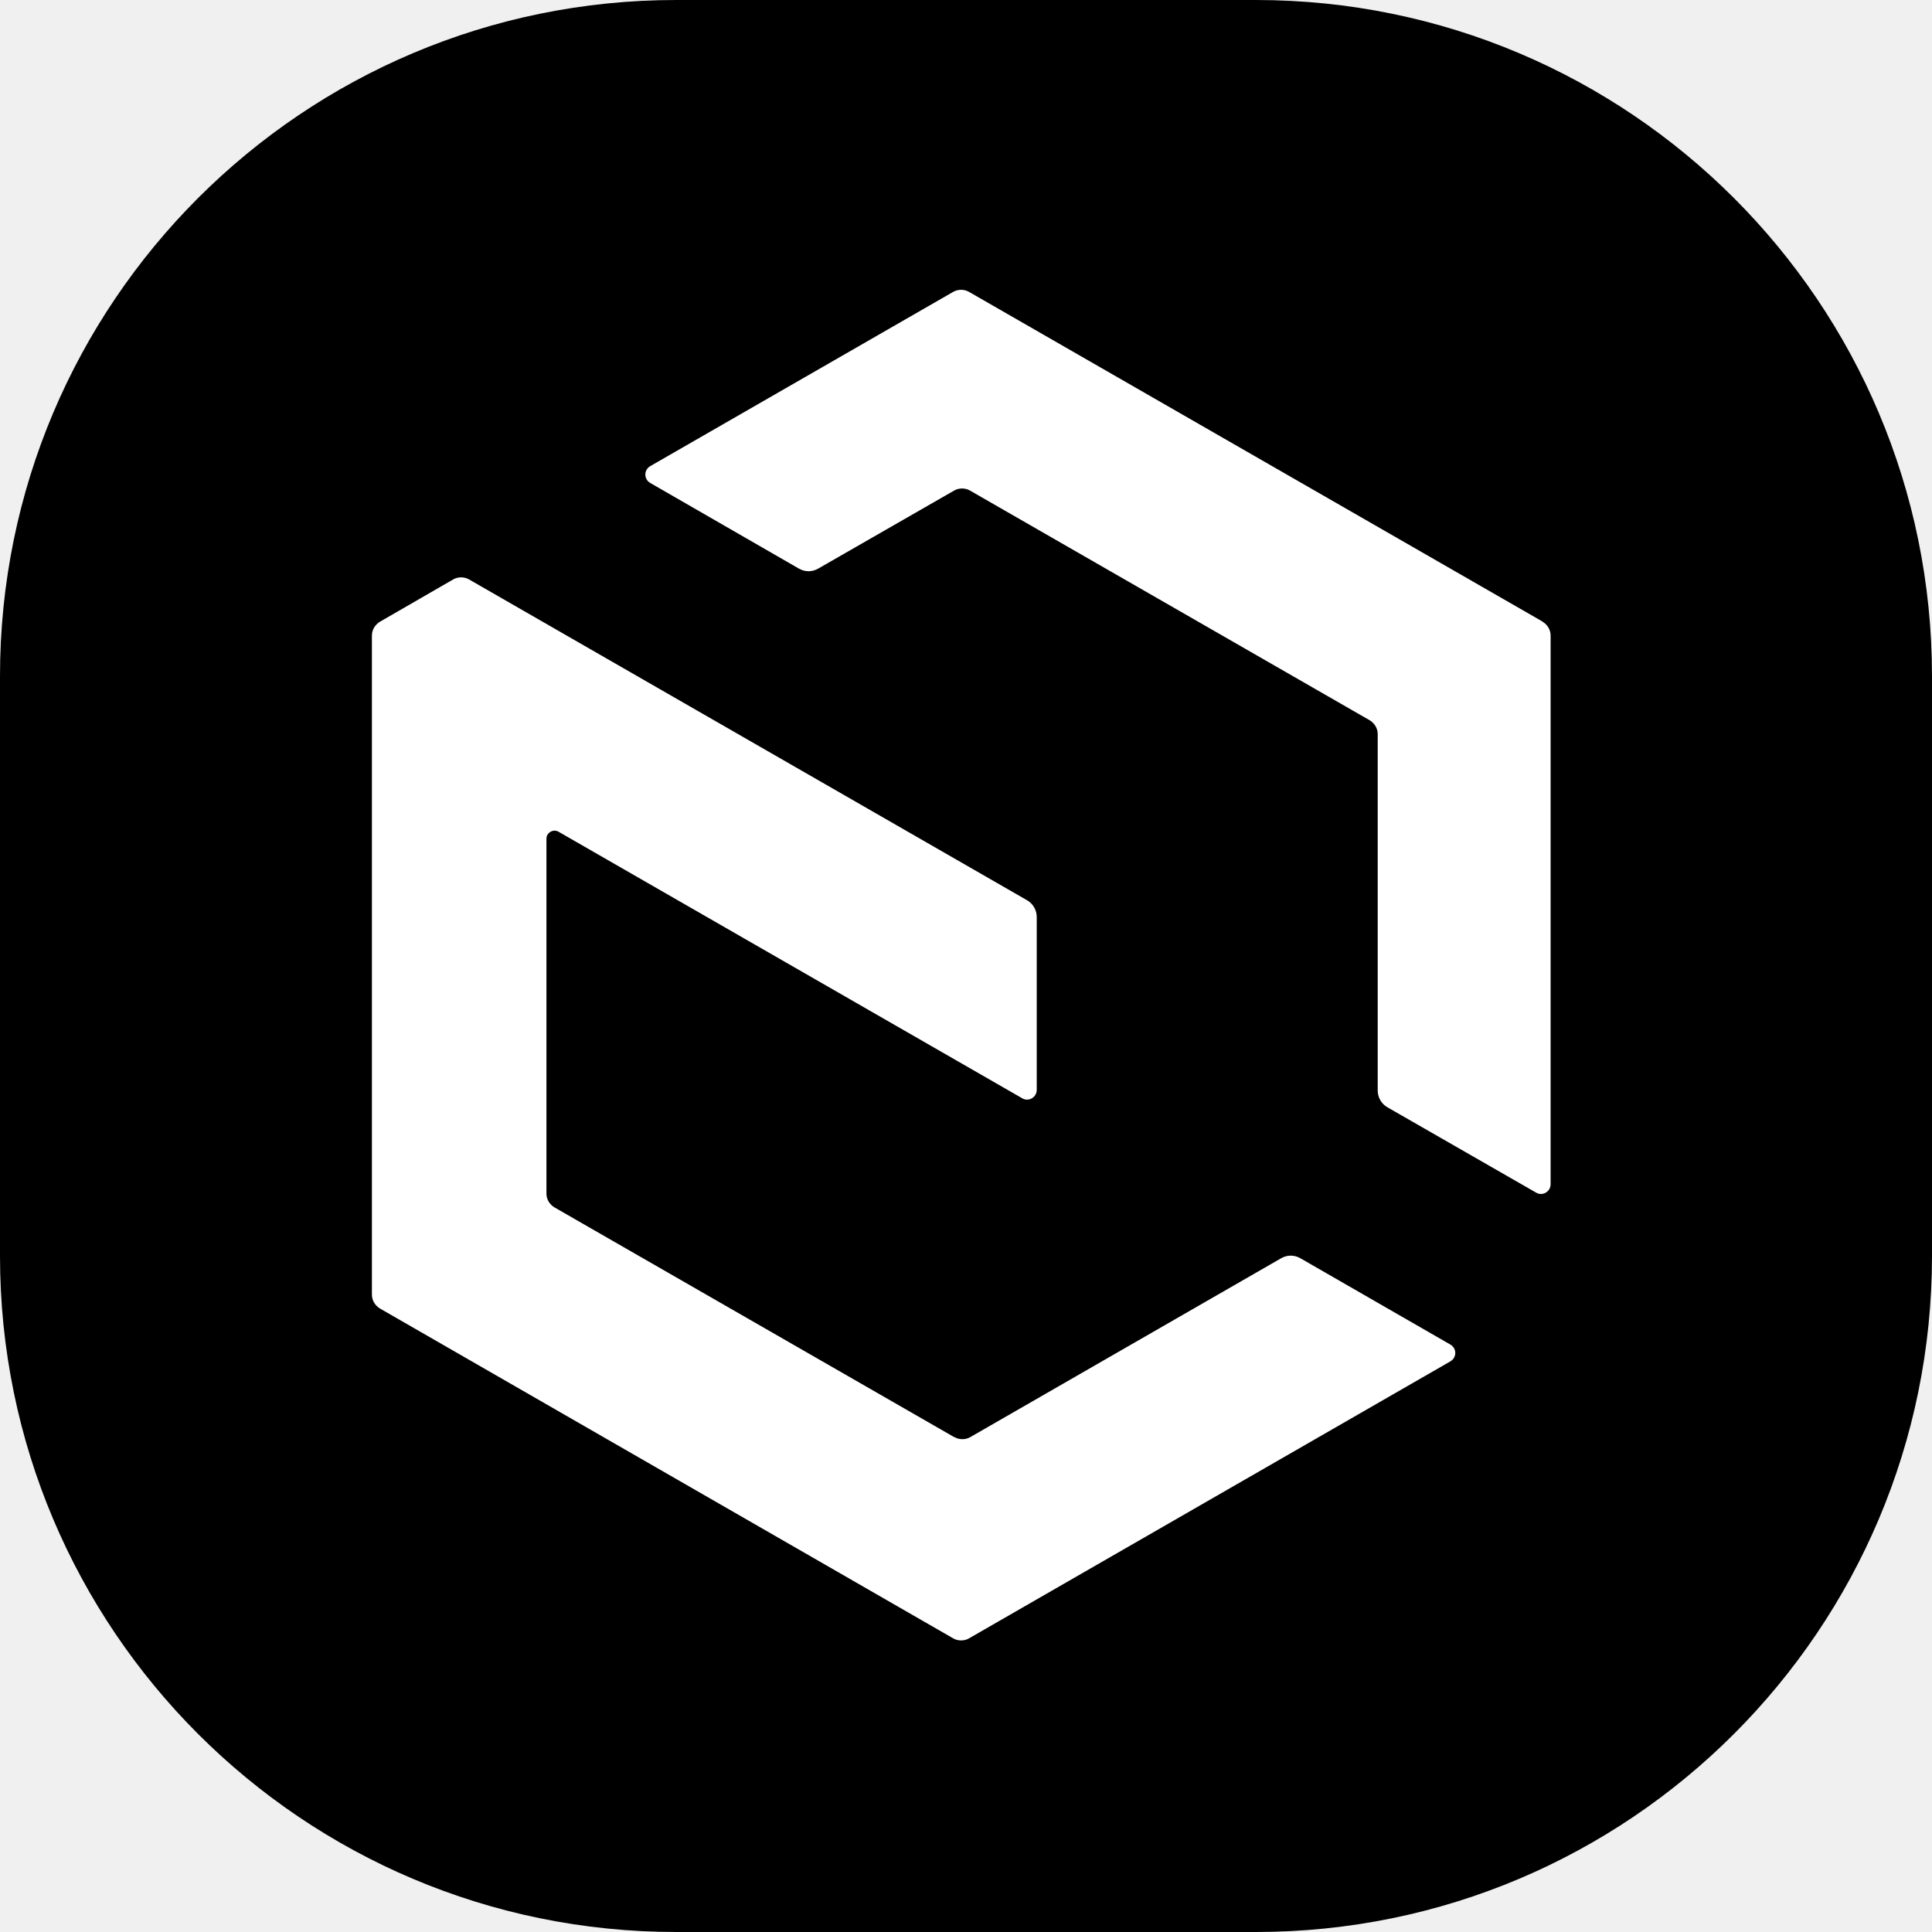
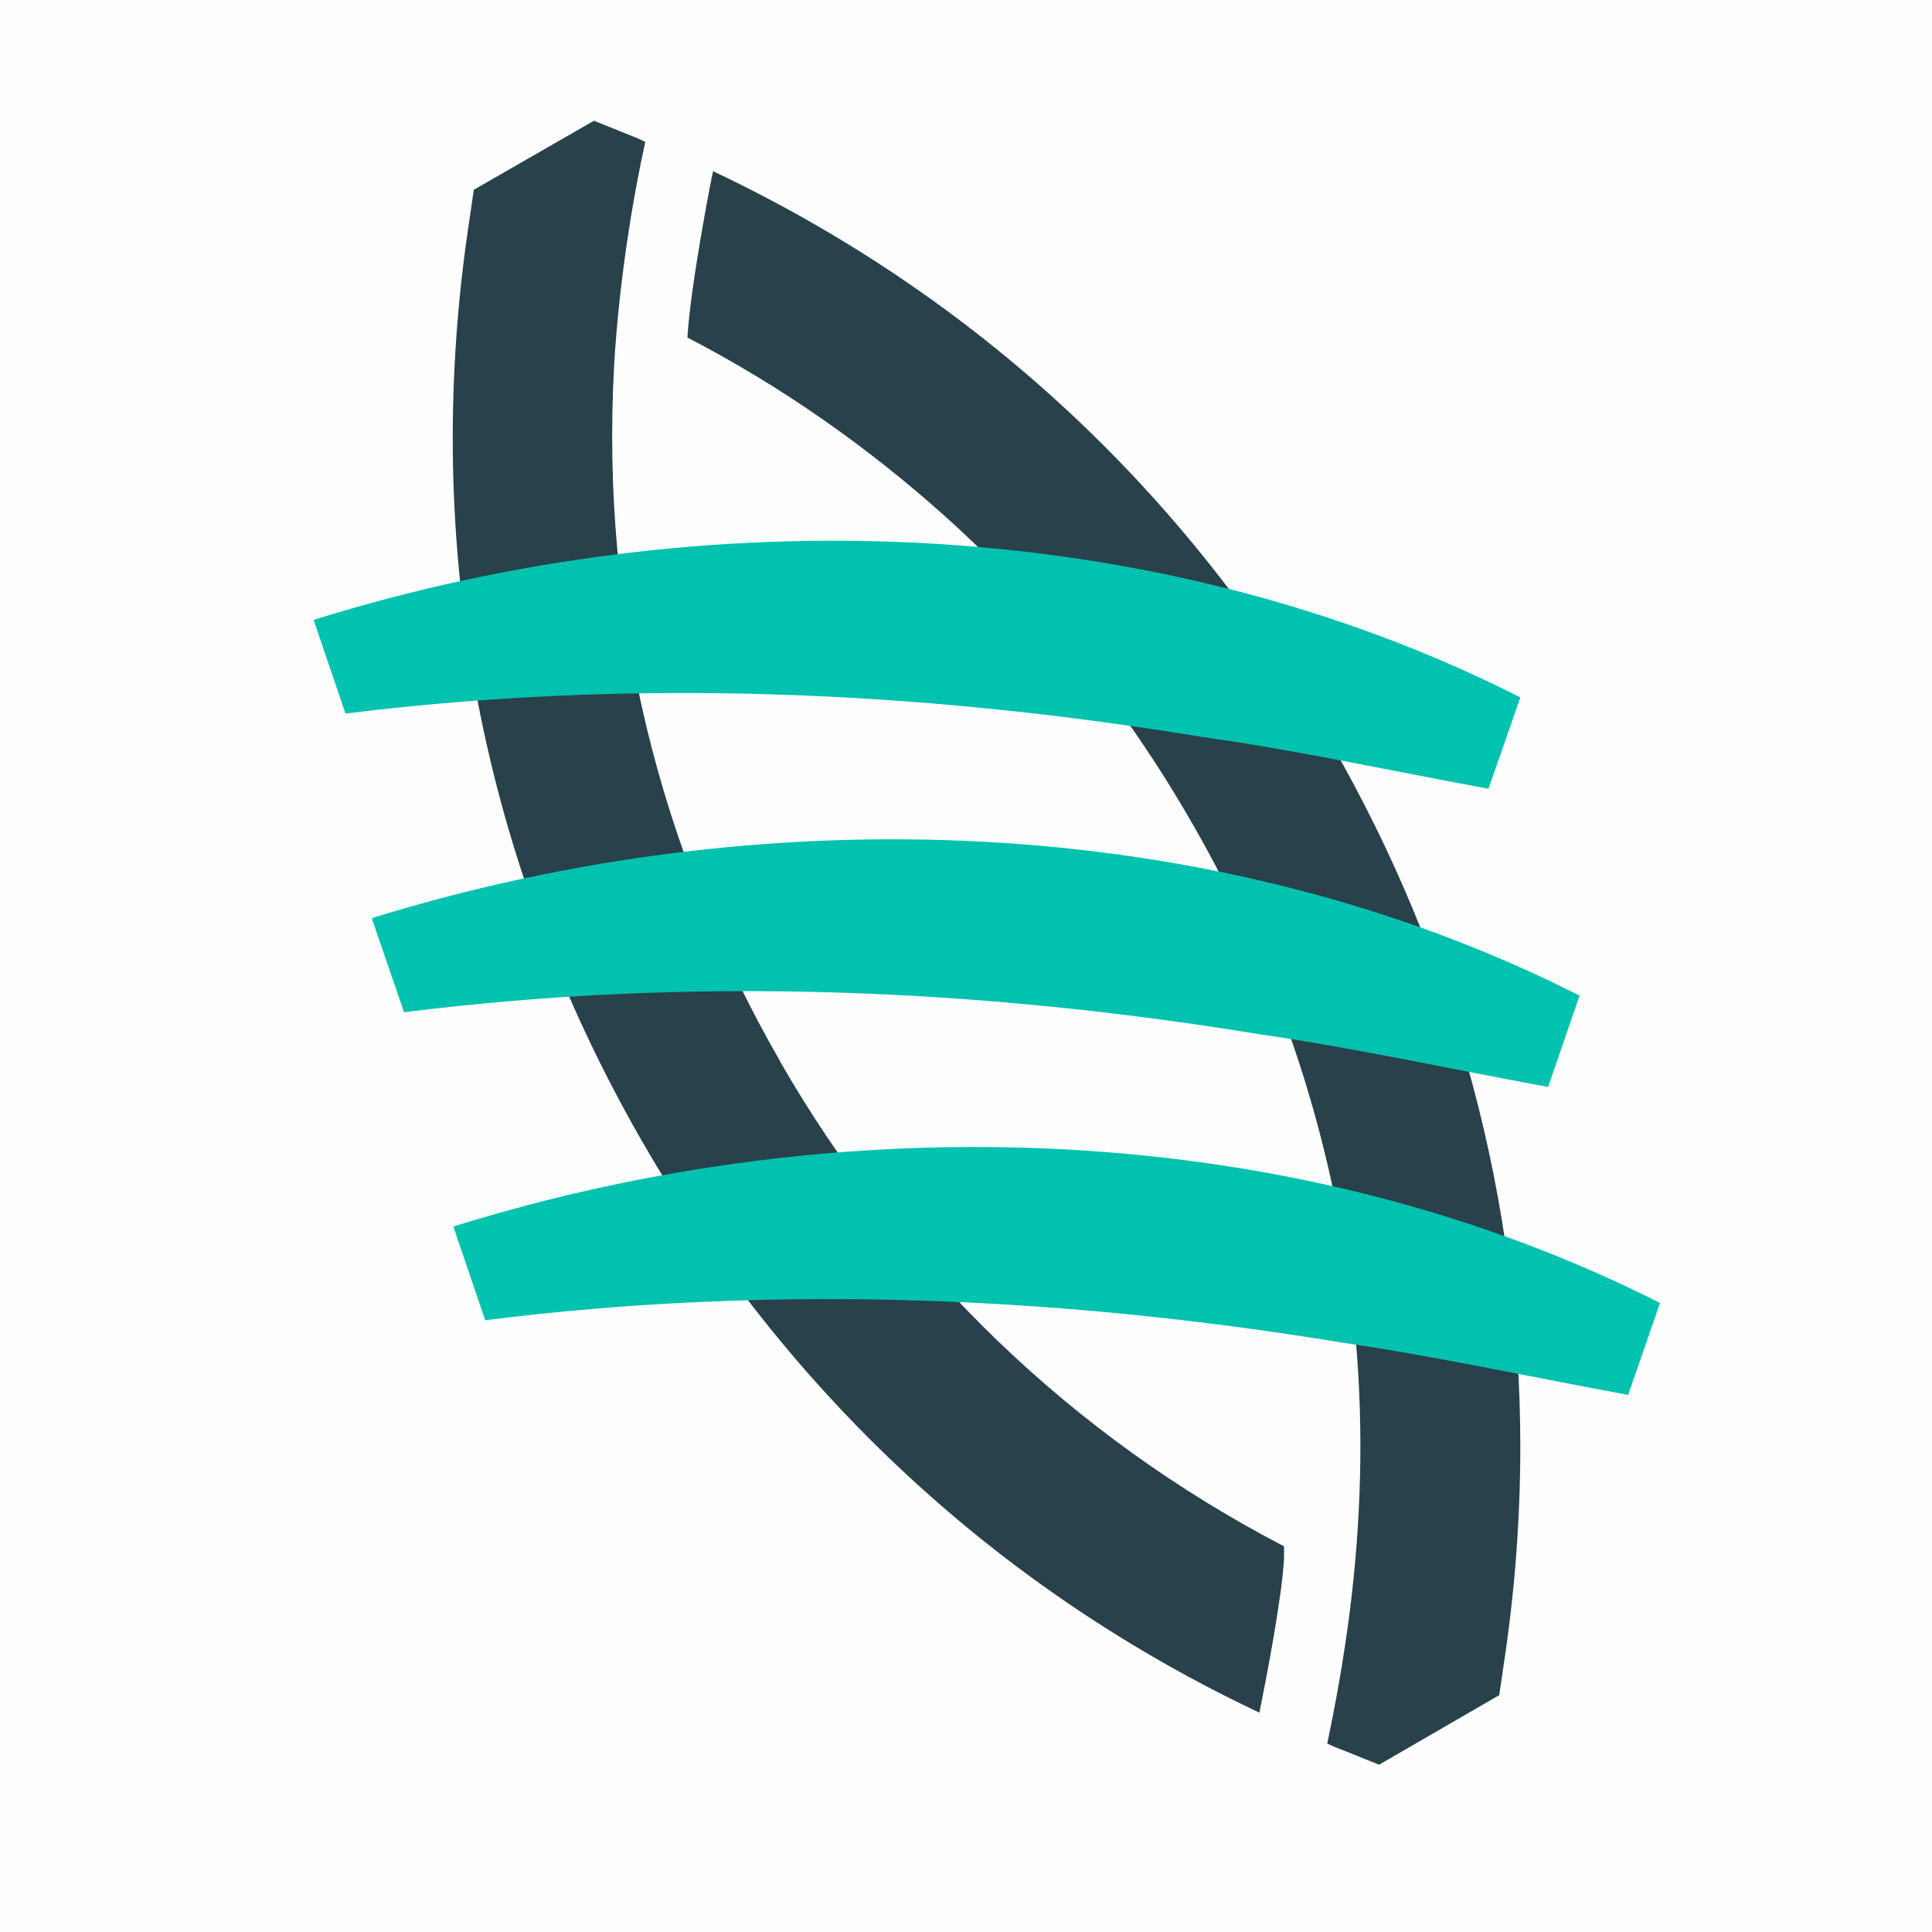
- <svg xmlns="http://www.w3.org/2000/svg" version="1.1" width="1000" height="1000">
-   <style>
-     #light-icon {
-       display: inline;
-     }
-     #dark-icon {
-       display: none;
-     }
- 
-     @media (prefers-color-scheme: dark) {
-       #light-icon {
-         display: none;
-       }
-       #dark-icon {
-         display: inline;
-       }
-     }
-   </style>
-   <g id="light-icon">
-     <svg version="1.1" width="1000" height="1000">
-       <g clip-path="url(#SvgjsClipPath1059)">
-         <rect width="1000" height="1000" fill="#000000" />
-         <g transform="matrix(5,0,0,5,192.5,150)">
-           <svg version="1.1" width="123" height="140">
-             <svg width="123" height="140" viewBox="0 0 123 140" fill="none">
-               <path d="M60.257 118.758L18.904 94.992C18.402 94.692 18.067 94.158 18.067 93.558V56.825C18.067 56.192 18.77 55.792 19.305 56.092L67.316 83.692C67.986 84.092 68.822 83.592 68.822 82.825V64.925C68.822 64.225 68.454 63.558 67.818 63.192L10.071 29.992C9.569 29.692 8.9 29.692 8.398 29.992L0.836 34.358C0.335 34.658 0 35.192 0 35.792V104.025C0 104.625 0.335 105.158 0.836 105.458L60.157 139.592C60.658 139.892 61.328 139.892 61.829 139.592L111.647 110.925C112.317 110.525 112.317 109.592 111.647 109.192L96.123 100.258C95.487 99.892 94.751 99.892 94.116 100.258L61.963 118.758C61.461 119.058 60.792 119.058 60.29 118.758H60.257Z" fill="white" />
-               <path d="M121.149 34.325L61.829 0.225C61.328 -0.075 60.658 -0.075 60.157 0.225L28.807 18.258C28.138 18.658 28.138 19.592 28.807 19.992L44.197 28.858C44.833 29.225 45.569 29.225 46.205 28.858L60.257 20.792C60.759 20.492 61.428 20.492 61.93 20.792L103.283 44.558C103.785 44.858 104.12 45.392 104.12 45.992V82.892C104.12 83.592 104.488 84.258 105.123 84.625L120.514 93.458C121.183 93.858 122.019 93.358 122.019 92.592V35.792C122.019 35.192 121.685 34.658 121.183 34.358L121.149 34.325Z" fill="white" />
-             </svg>
-           </svg>
-         </g>
-       </g>
-       <defs>
-         <clipPath id="SvgjsClipPath1059">
-           <rect width="1000" height="1000" x="0" y="0" rx="350" ry="350" />
-         </clipPath>
-       </defs>
-     </svg>
-   </g>
-   <g id="dark-icon">
-     <svg version="1.1" width="1000" height="1000">
-       <g clip-path="url(#SvgjsClipPath1060)">
-         <rect width="1000" height="1000" fill="#000000" />
-         <g transform="matrix(5,0,0,5,192.5,150)">
-           <svg version="1.1" width="123" height="140">
-             <svg width="123" height="140" viewBox="0 0 123 140" fill="none">
-               <path d="M60.257 118.758L18.904 94.992C18.402 94.692 18.067 94.158 18.067 93.558V56.825C18.067 56.192 18.77 55.792 19.305 56.092L67.316 83.692C67.986 84.092 68.822 83.592 68.822 82.825V64.925C68.822 64.225 68.454 63.558 67.818 63.192L10.071 29.992C9.569 29.692 8.9 29.692 8.398 29.992L0.836 34.358C0.335 34.658 0 35.192 0 35.792V104.025C0 104.625 0.335 105.158 0.836 105.458L60.157 139.592C60.658 139.892 61.328 139.892 61.829 139.592L111.647 110.925C112.317 110.525 112.317 109.592 111.647 109.192L96.123 100.258C95.487 99.892 94.751 99.892 94.116 100.258L61.963 118.758C61.461 119.058 60.792 119.058 60.29 118.758H60.257Z" fill="white" />
-               <path d="M121.149 34.325L61.829 0.225C61.328 -0.075 60.658 -0.075 60.157 0.225L28.807 18.258C28.138 18.658 28.138 19.592 28.807 19.992L44.197 28.858C44.833 29.225 45.569 29.225 46.205 28.858L60.257 20.792C60.759 20.492 61.428 20.492 61.93 20.792L103.283 44.558C103.785 44.858 104.12 45.392 104.12 45.992V82.892C104.12 83.592 104.488 84.258 105.123 84.625L120.514 93.458C121.183 93.858 122.019 93.358 122.019 92.592V35.792C122.019 35.192 121.685 34.658 121.183 34.358L121.149 34.325Z" fill="white" />
-             </svg>
-           </svg>
-         </g>
-       </g>
-       <defs>
-         <clipPath id="SvgjsClipPath1060">
-           <rect width="1000" height="1000" x="0" y="0" rx="350" ry="350" />
-         </clipPath>
-       </defs>
-     </svg>
-   </g>
+ <svg xmlns="http://www.w3.org/2000/svg" width="32" height="32" viewBox="0 0 32 32" fill="none">
+   <rect width="32" height="32" fill="#FEFEFE" />
+   <path d="M22.042 12.305C19.636 8.116 16.123 4.875 11.811 2.836L11.777 2.998C11.777 2.998 11.437 4.721 11.386 5.591C12.951 6.402 14.379 7.408 15.672 8.568C17.271 10.01 18.64 11.708 19.746 13.636C20.503 14.949 21.124 16.348 21.583 17.807C22.034 19.248 22.331 20.733 22.459 22.234C22.587 23.71 22.544 25.211 22.357 26.687C22.264 27.42 22.136 28.154 21.983 28.879C22.068 28.922 22.161 28.956 22.247 28.99L22.842 29.229L24.832 28.077L24.926 27.438C25.096 26.277 25.181 25.117 25.181 23.966C25.181 19.888 24.118 15.913 22.042 12.305ZM12.925 17.585C10.892 14.053 9.957 10.121 10.169 6.112C10.169 6.112 10.238 4.397 10.688 2.35C10.603 2.307 10.518 2.273 10.433 2.239L9.838 2L7.848 3.143L7.754 3.783C6.98 9.055 7.975 14.284 10.637 18.907C13.044 23.087 16.557 26.337 20.86 28.367C20.954 27.898 21.234 26.474 21.268 25.808C21.268 25.74 21.268 25.672 21.268 25.612C17.773 23.795 14.915 21.048 12.917 17.576L12.925 17.585Z" fill="#28414B" />
+   <path d="M25.181 11.555L24.654 13.064C23.029 12.766 21.473 12.425 19.891 12.203C15.204 11.435 10.467 11.23 5.722 11.819L5.194 10.267C11.649 8.253 19.108 8.467 25.189 11.555H25.181Z" fill="#00C2AF" />
+   <path d="M26.168 16.476L25.641 18.003C24.016 17.705 22.46 17.363 20.878 17.133C16.192 16.366 11.455 16.169 6.692 16.766L6.165 15.231V15.205C12.611 13.209 20.079 13.405 26.168 16.493V16.476Z" fill="#00C2AF" />
+   <path d="M27.496 21.578L26.968 23.104C25.344 22.806 23.787 22.465 22.206 22.234C17.519 21.467 12.799 21.27 8.036 21.867L7.509 20.315C13.956 18.302 21.415 18.498 27.504 21.586L27.496 21.578Z" fill="#00C2AF" />
</svg>
